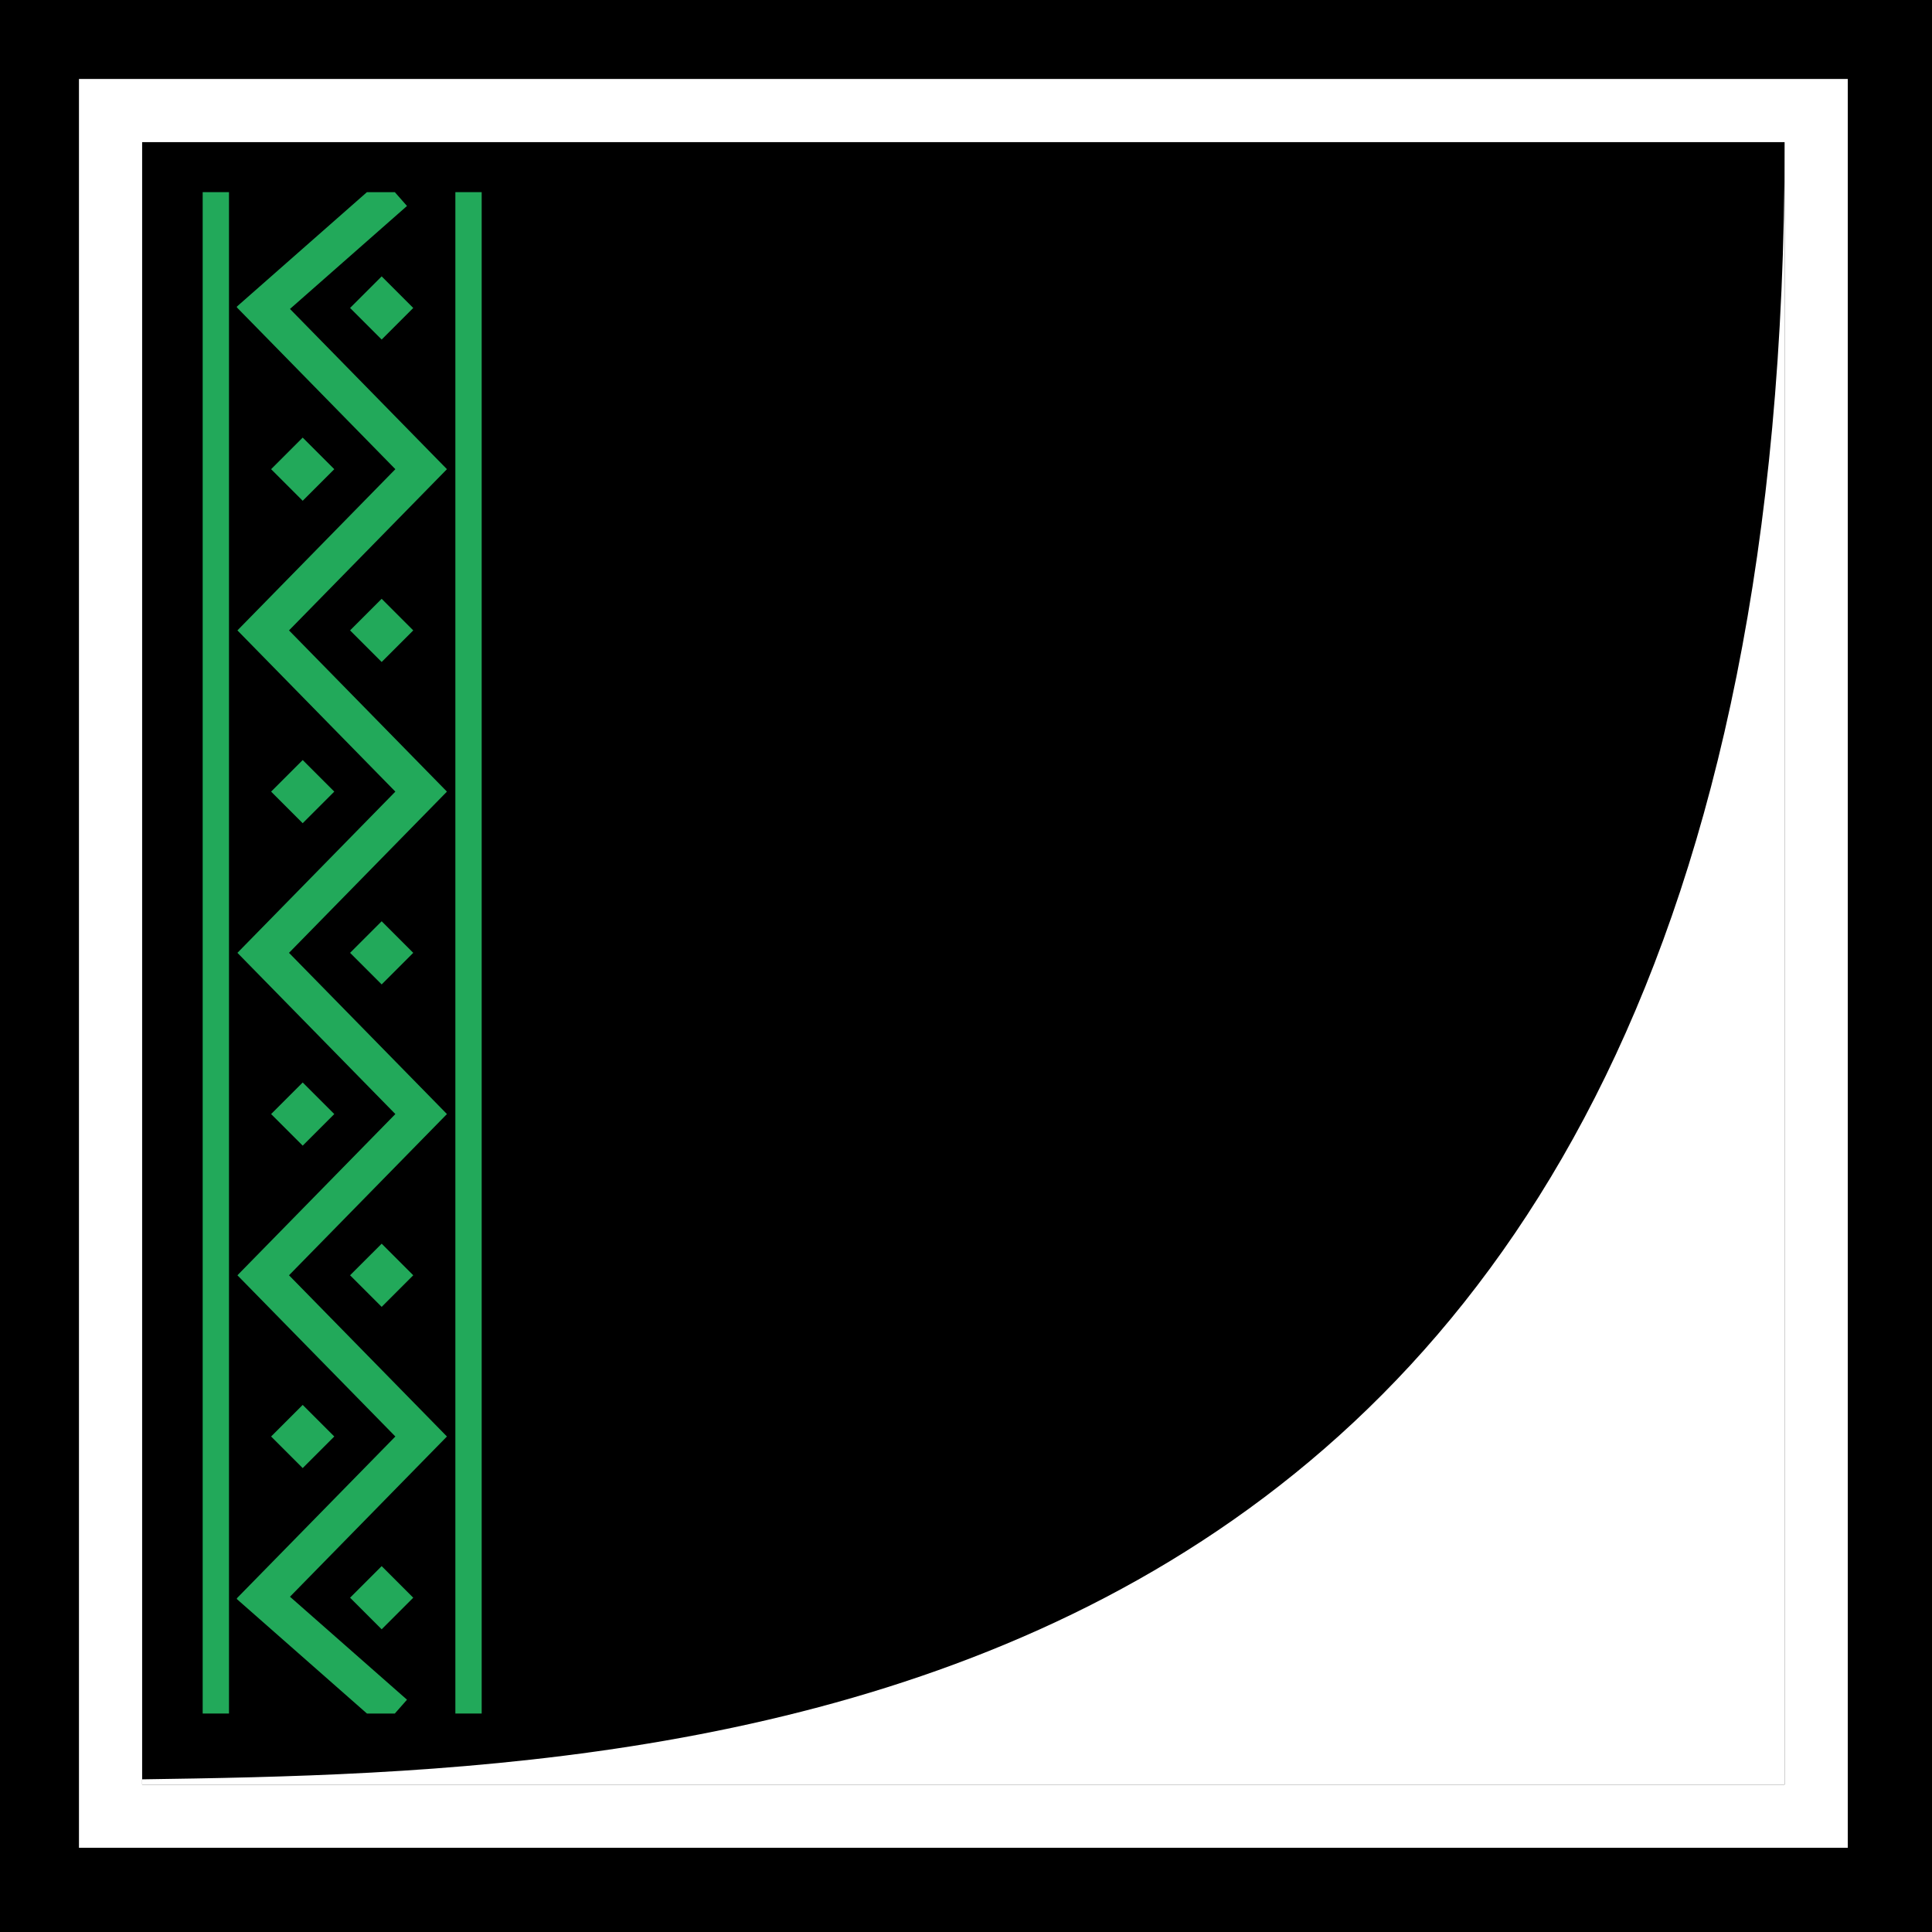
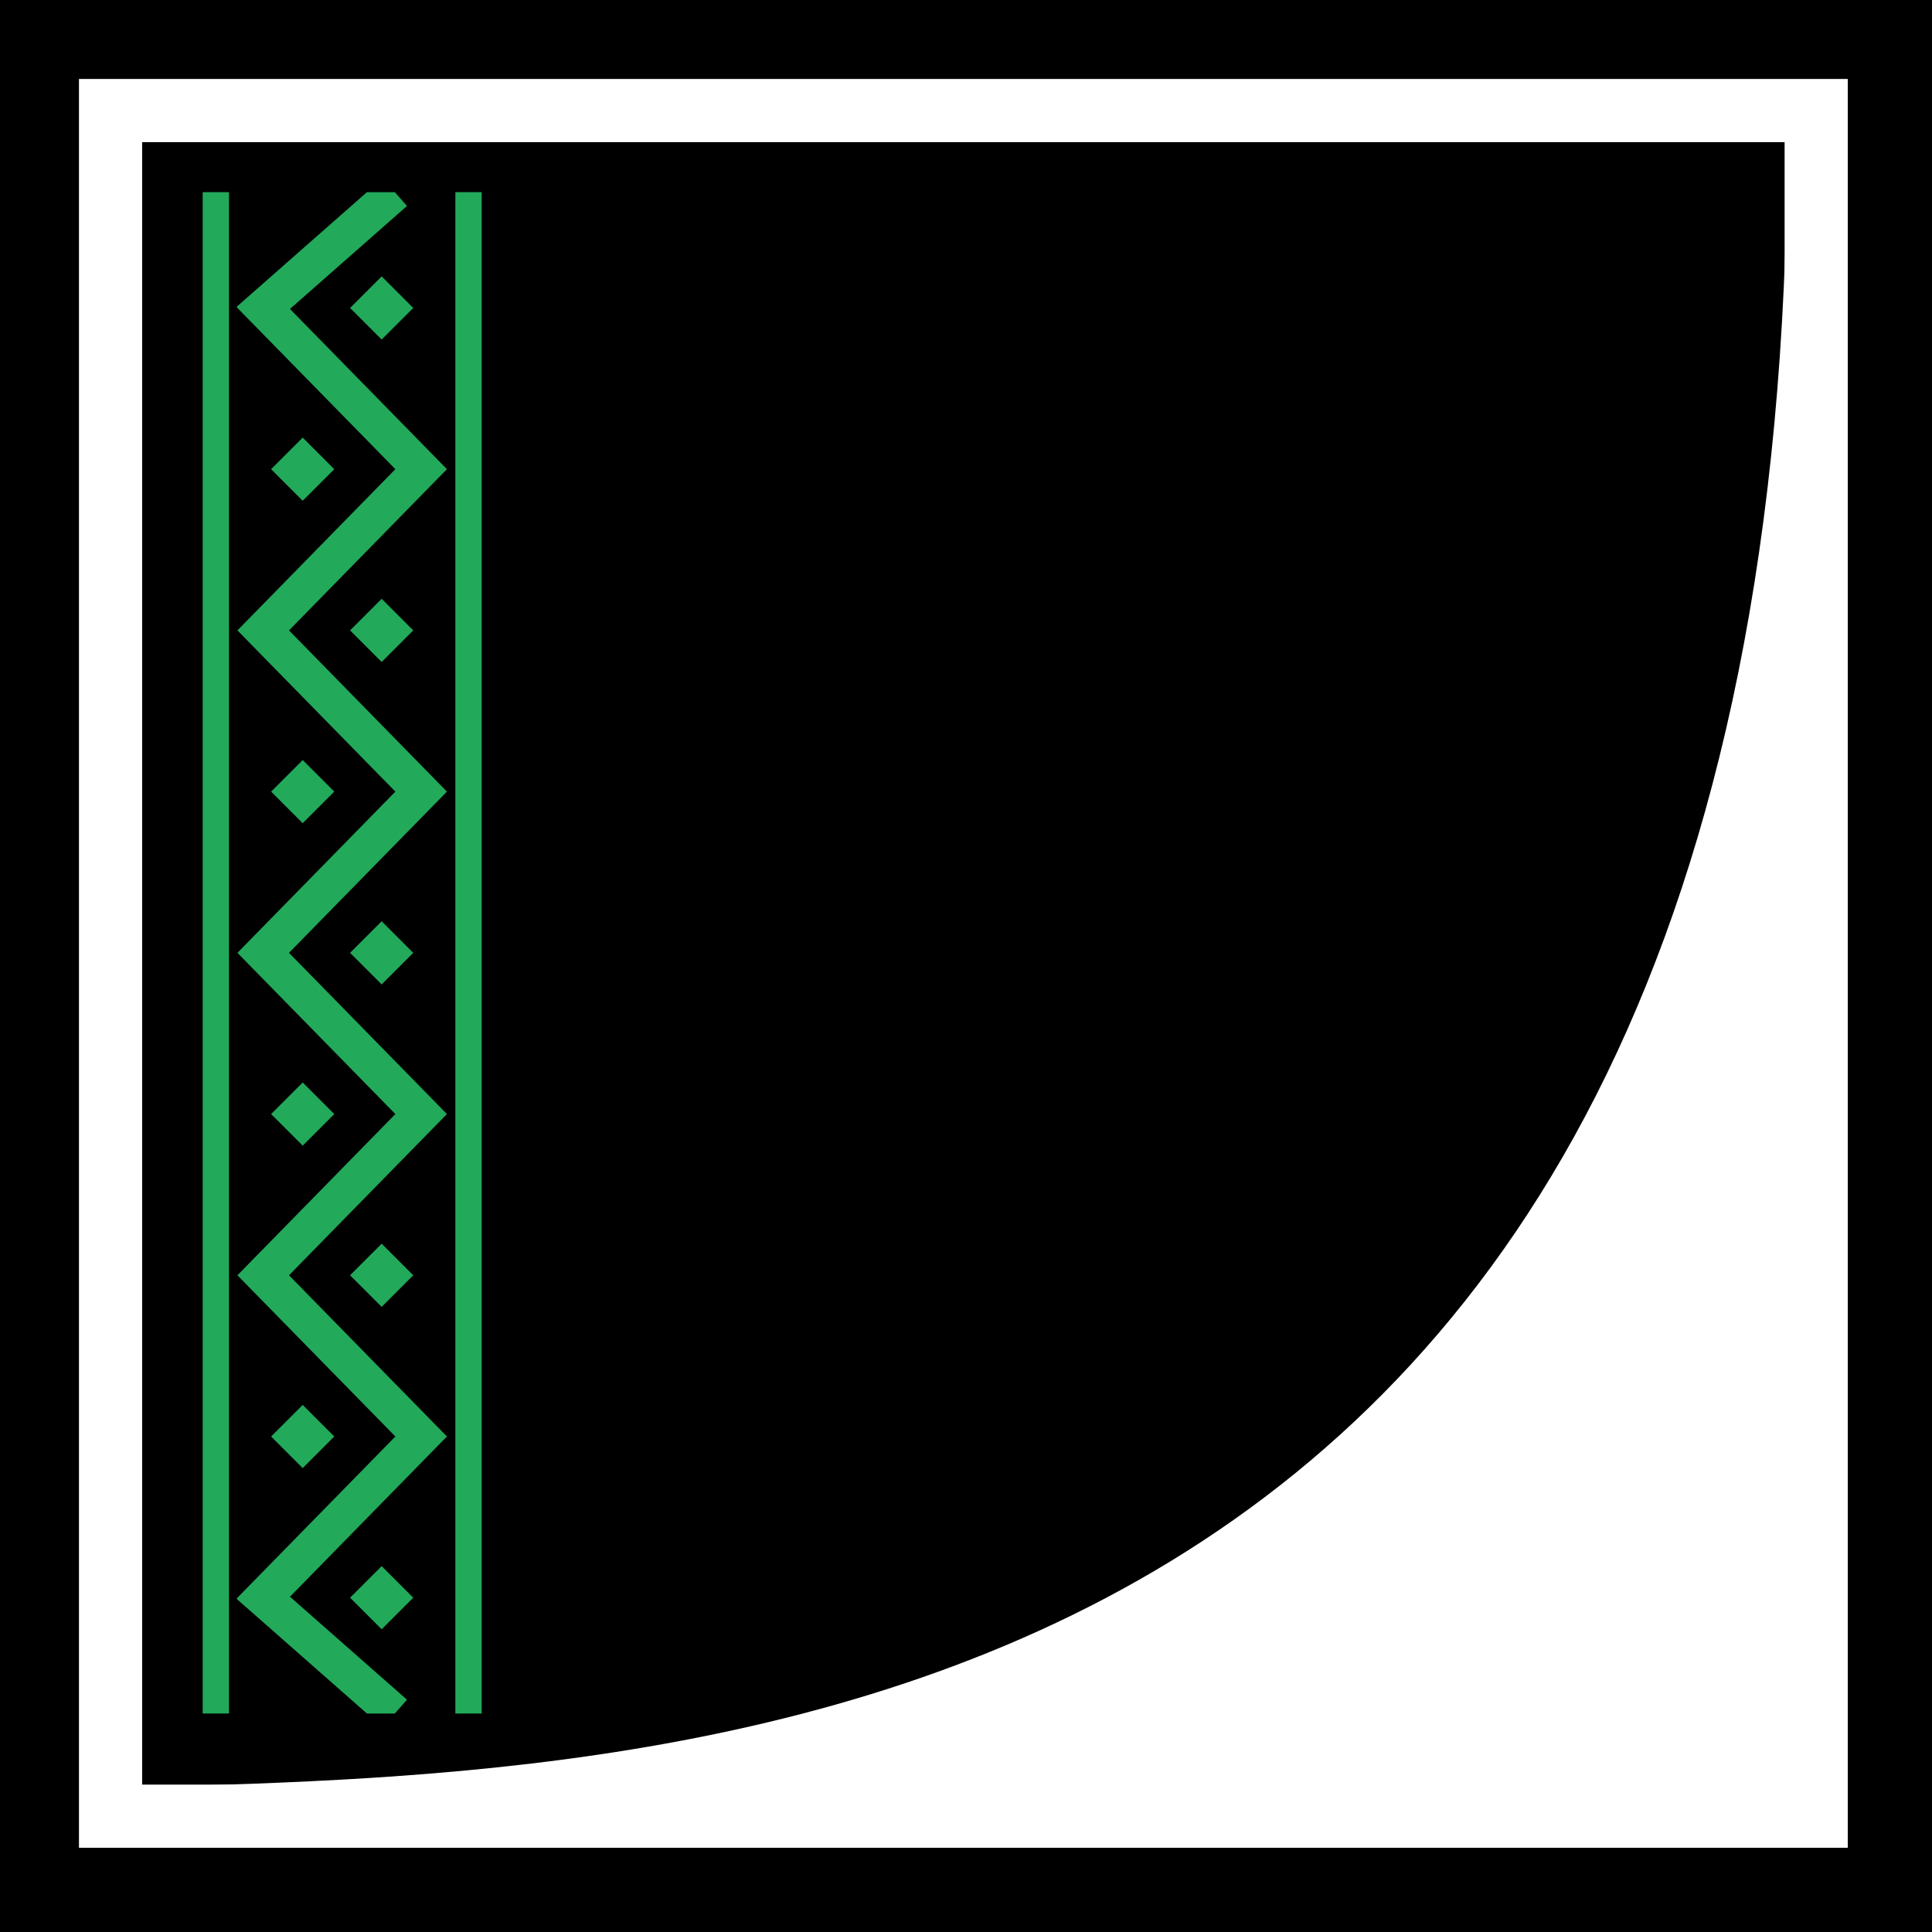
<svg xmlns="http://www.w3.org/2000/svg" width="64" height="64" viewBox="260 260 734 734" role="img" aria-labelledby="title desc">
  <rect width="1254" height="1254" fill="#000000" />
  <defs>
    <clipPath id="weave-bounds">
      <rect x="350" y="333" width="80" height="578" />
    </clipPath>
  </defs>
  <g id="fixed-white-growth-mark" fill="#FFFFFF">
    <path d="M 290 290 H 962 V 962 H 290 Z M 314 314 V 938 H 938 V 314 Z" fill-rule="evenodd" />
-     <path d="M 314 936 C 523.56 932.91 938 924.83 938 315 L 938 938 H 314 Z" />
+     <path d="M 314 939 C 523.56 932.91 938 924.83 939 313 L 939 939 H 314 Z" />
  </g>
  <g id="vertical-saudi-pattern" fill="#22A95A">
    <path d="M 337 333 H 347 V 911 H 337 Z M 433 333 H 443 V 911 H 433 Z" />
    <path d="M 410 333 L 360 377 L 420 438.25 L 360 499.5 L 420 560.75 L 360 622 L 420 683.25 L 360 744.5 L 420 805.75 L 360 867 L 410 911" fill="none" stroke="#22A95A" stroke-width="14" stroke-linecap="butt" stroke-linejoin="miter" clip-path="url(#weave-bounds)" />
    <path d="M 405 365 L 417 377 L 405 389 L 393 377 Z" />
    <path d="M 375 426.25 L 387 438.25 L 375 450.25 L 363 438.25 Z" />
    <path d="M 405 487.5 L 417 499.5 L 405 511.5 L 393 499.5 Z" />
    <path d="M 375 548.75 L 387 560.75 L 375 572.75 L 363 560.75 Z" />
    <path d="M 405 610 L 417 622 L 405 634 L 393 622 Z" />
    <path d="M 375 671.25 L 387 683.25 L 375 695.25 L 363 683.25 Z" />
    <path d="M 405 732.5 L 417 744.5 L 405 756.5 L 393 744.5 Z" />
    <path d="M 375 793.75 L 387 805.75 L 375 817.75 L 363 805.75 Z" />
    <path d="M 405 855 L 417 867 L 405 879 L 393 867 Z" />
  </g>
</svg>
